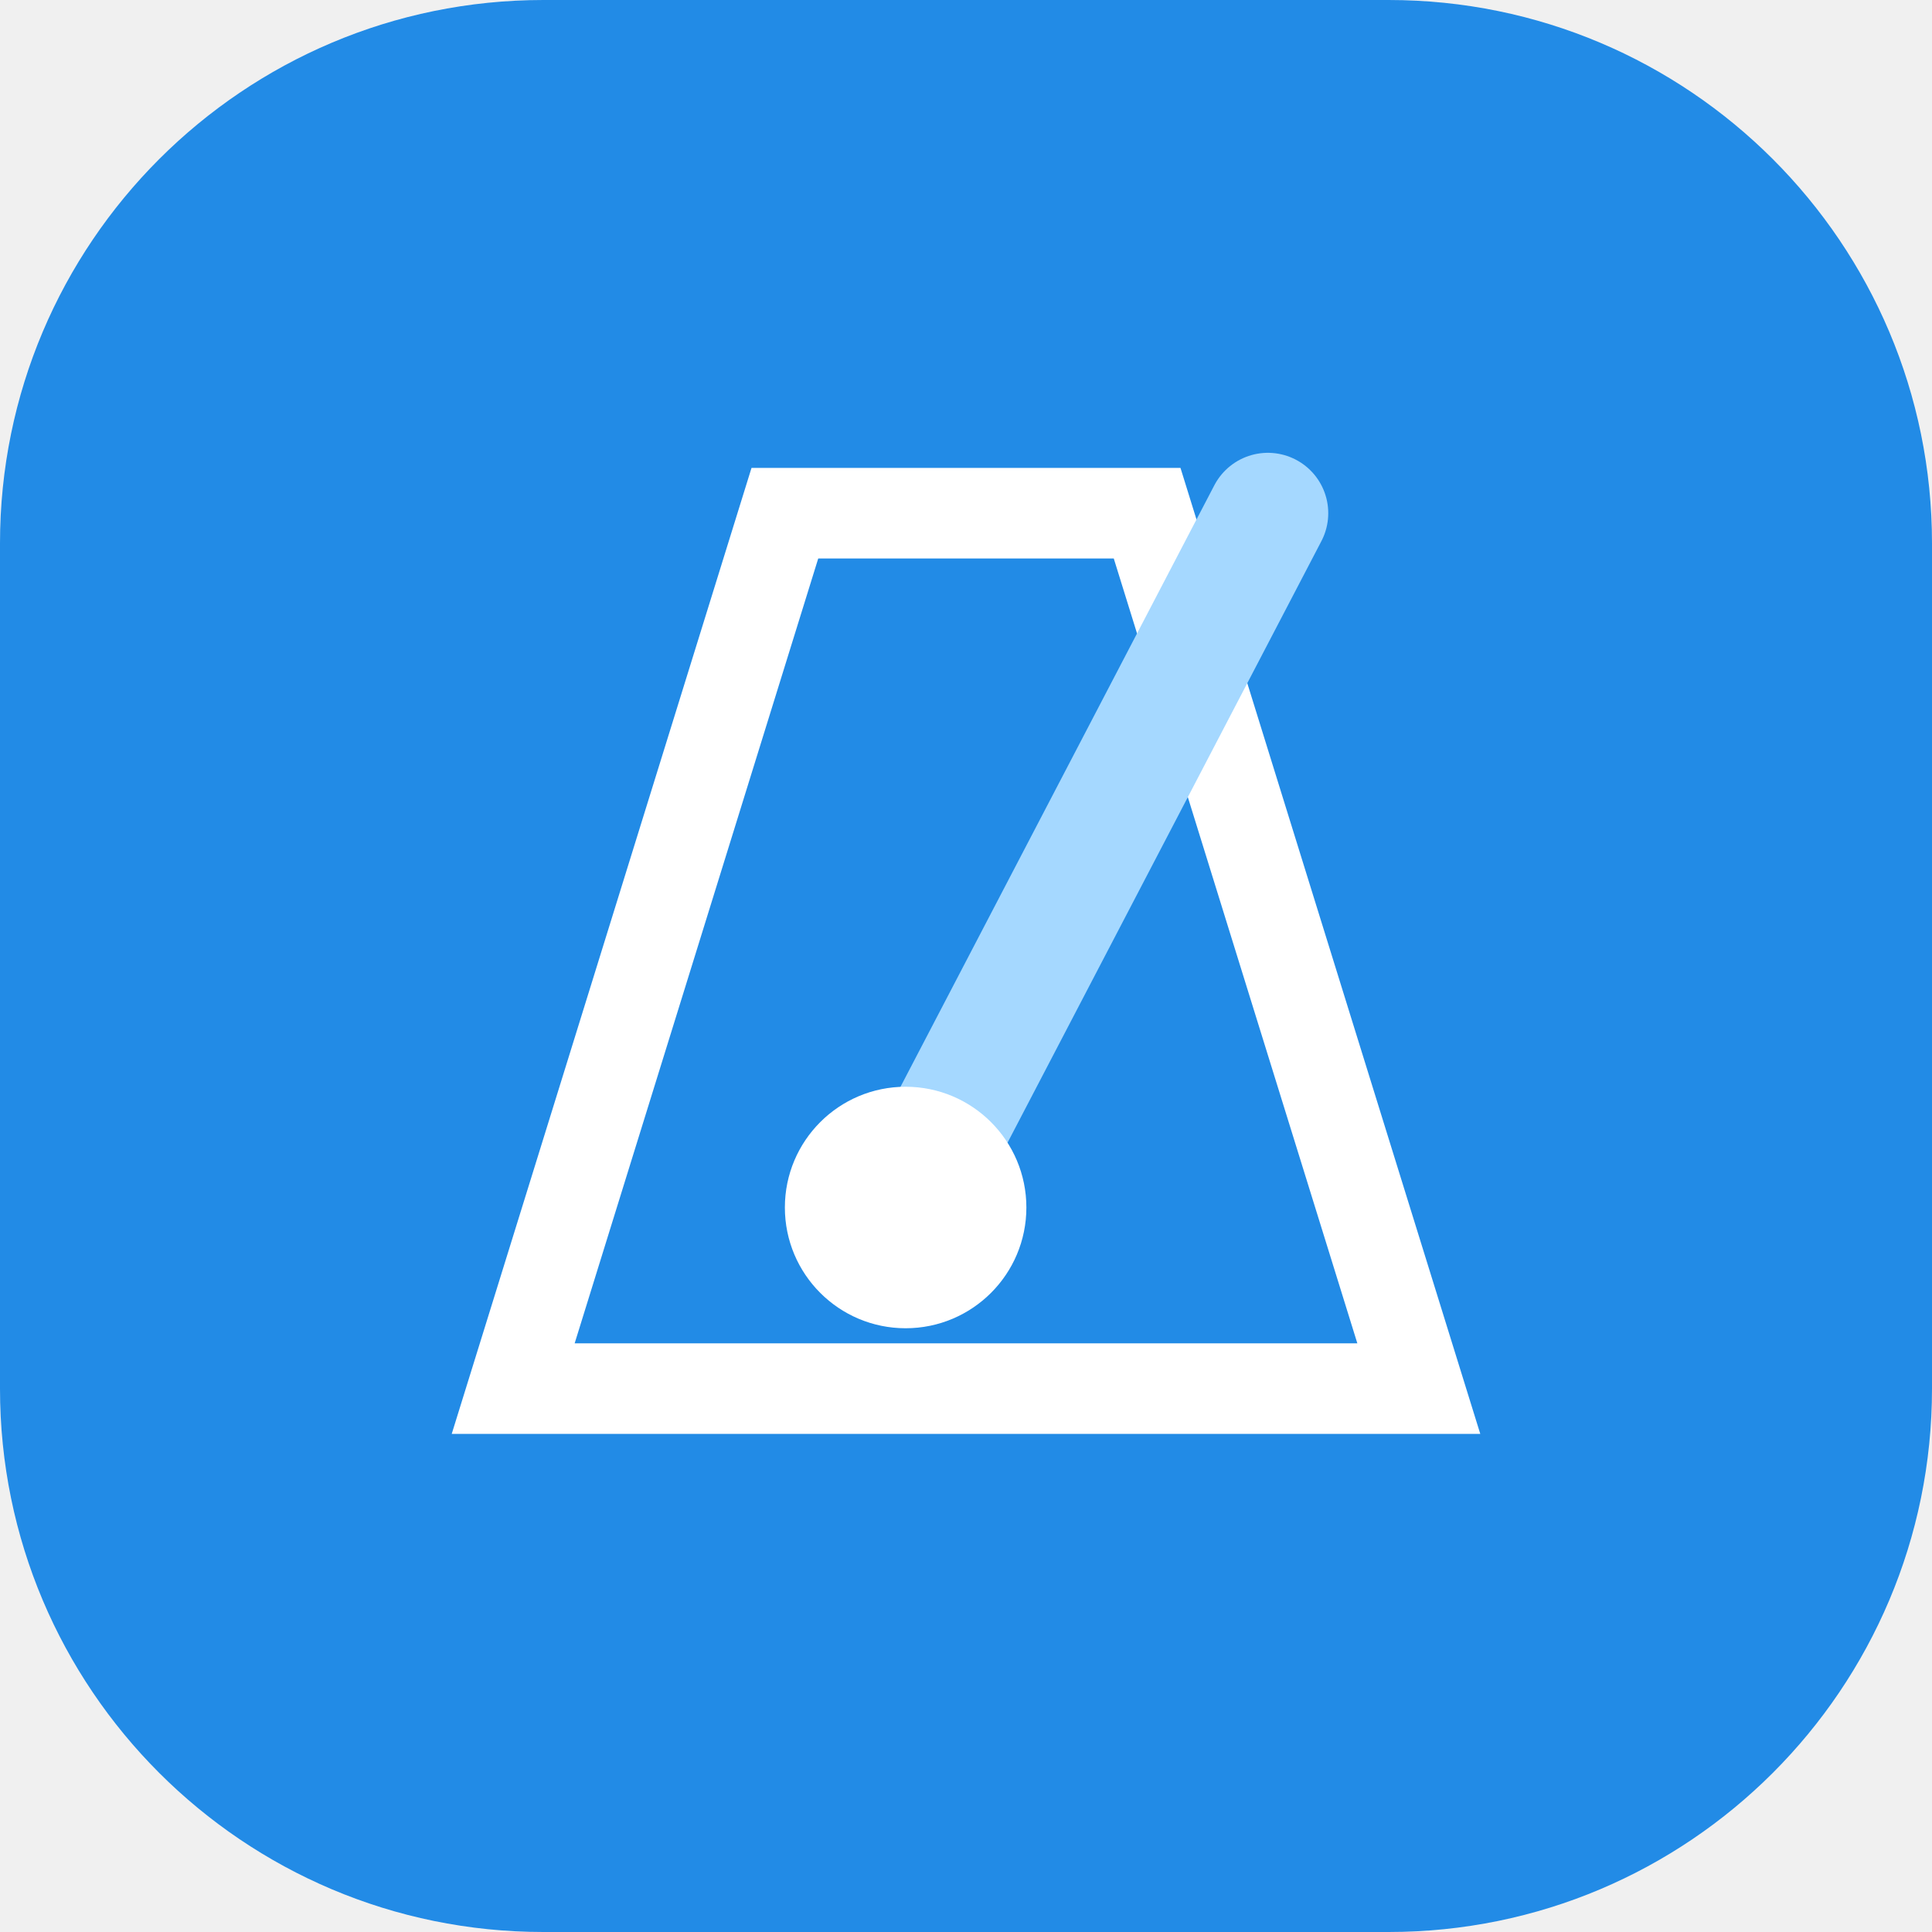
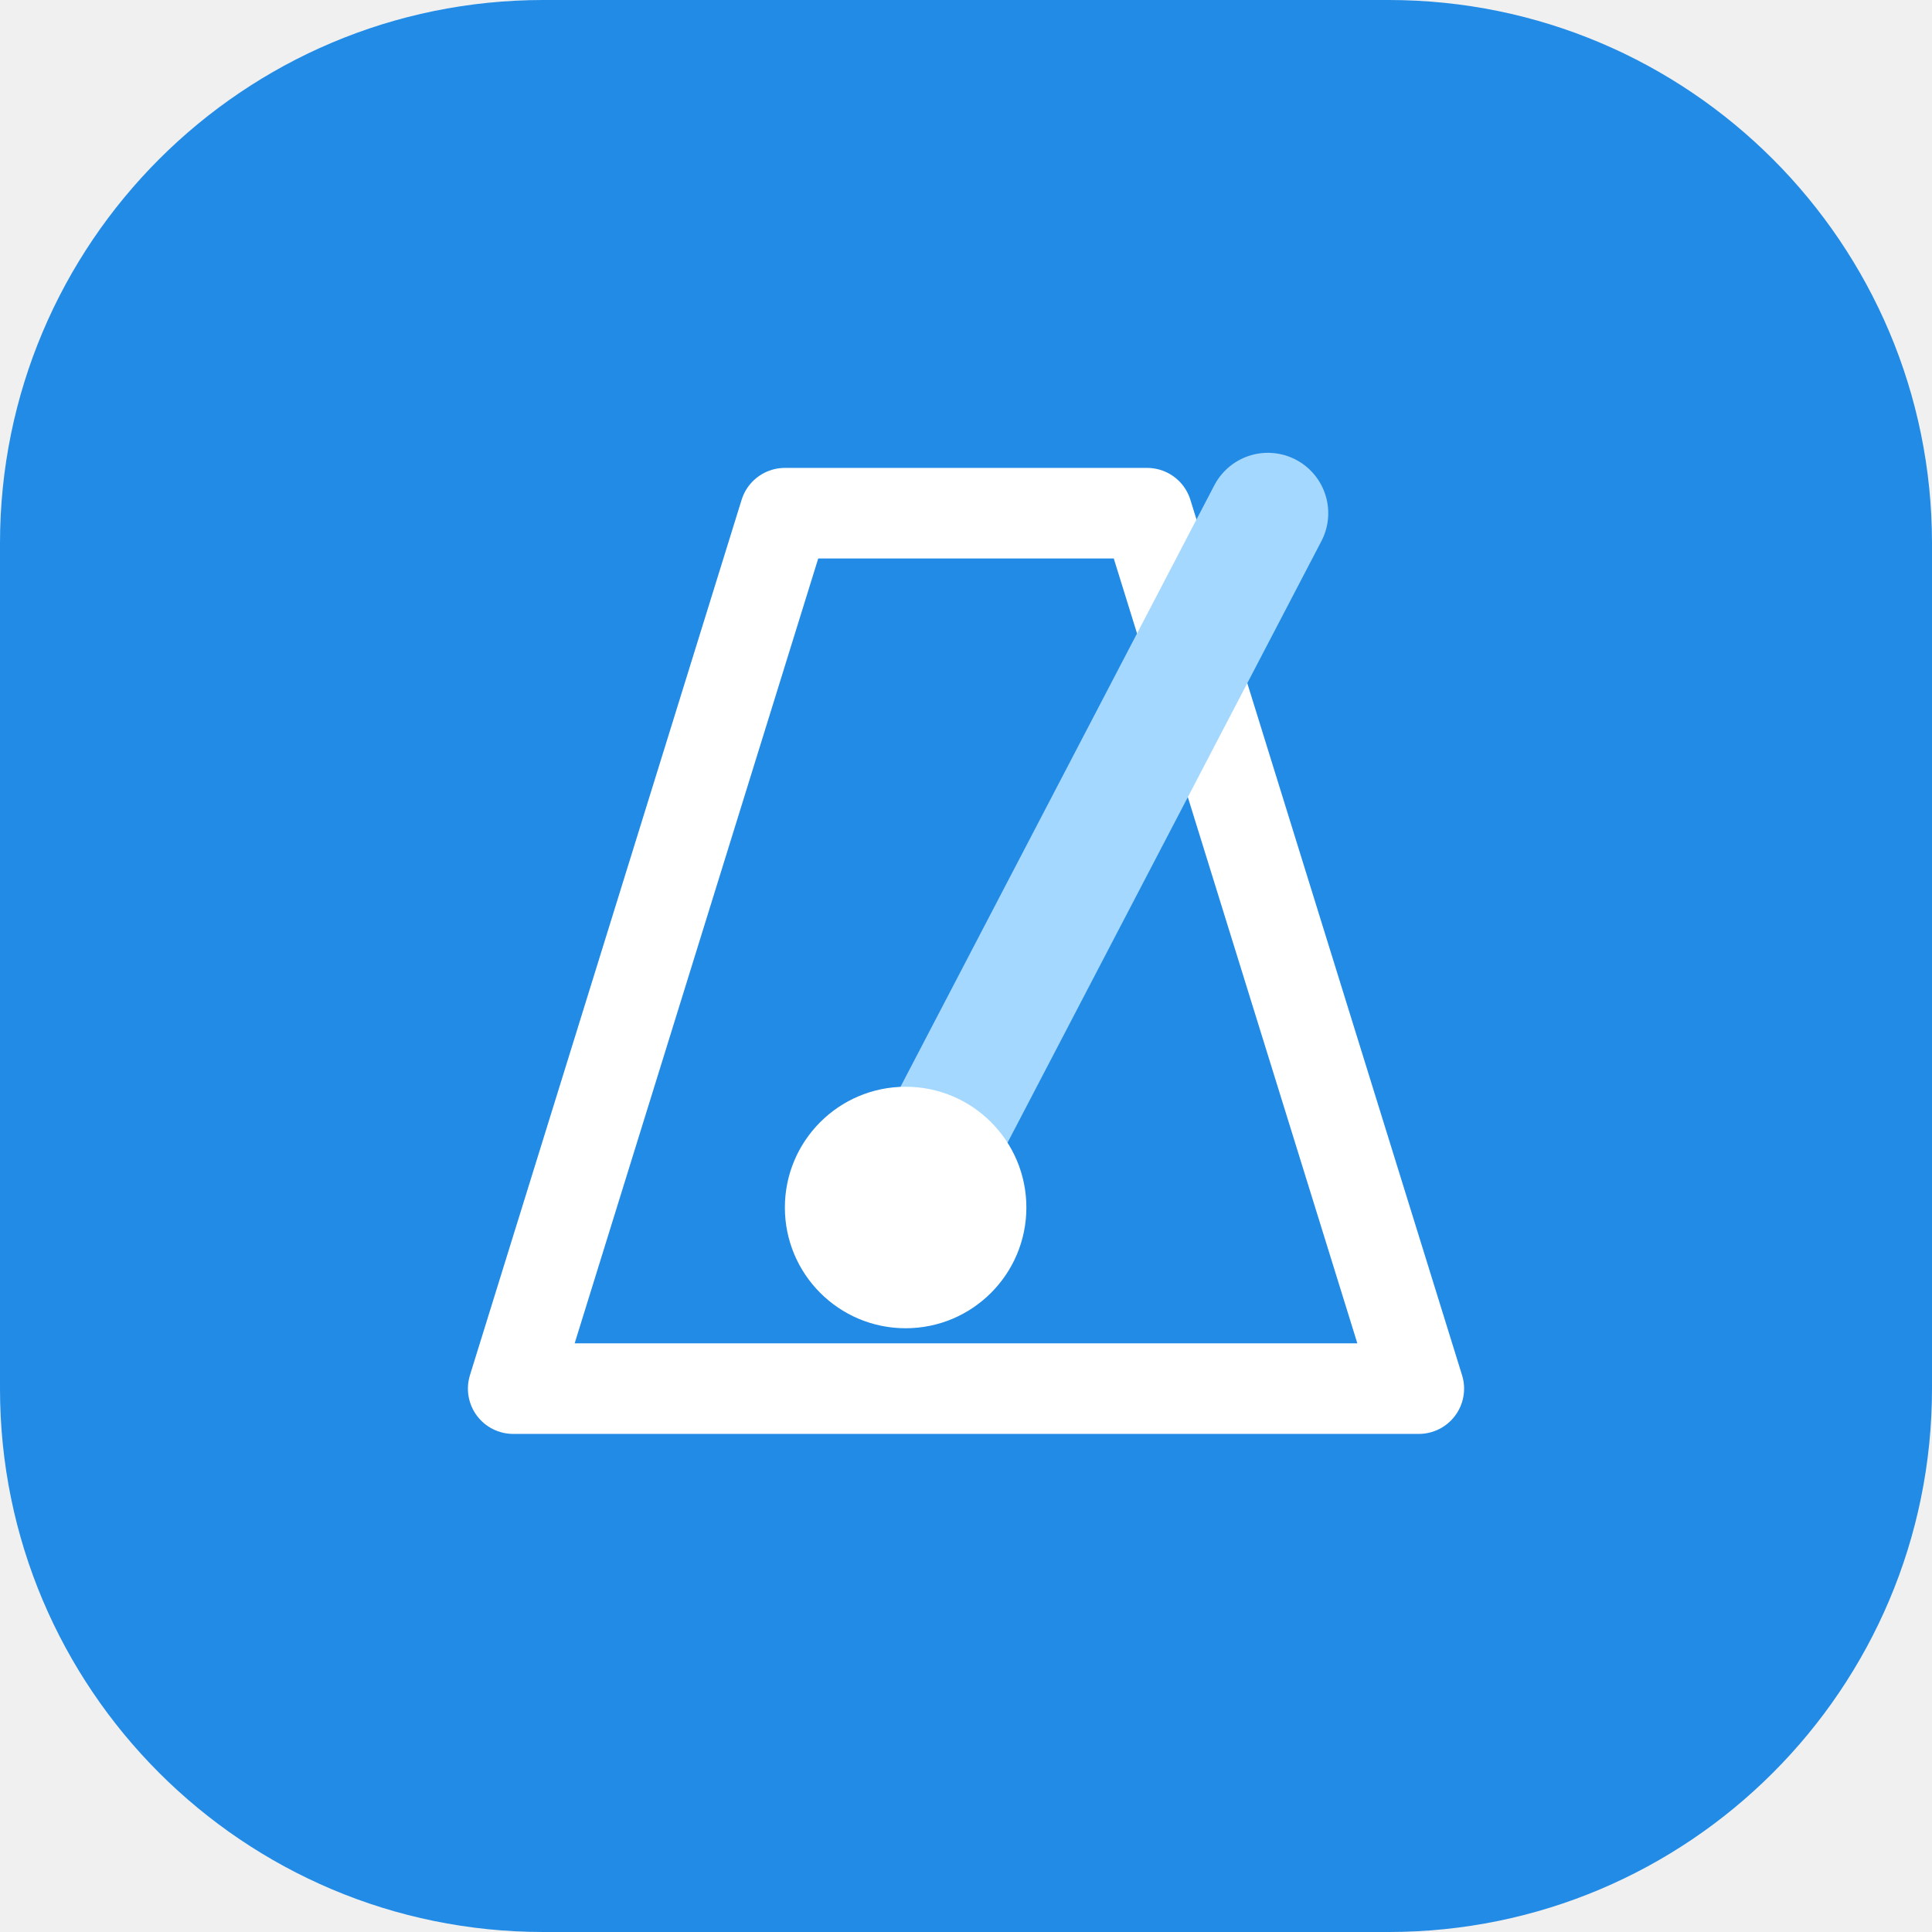
<svg xmlns="http://www.w3.org/2000/svg" viewBox="0 0 64 64">
  <rect width="64" height="64" rx="18" fill="#228be6" />
-   <path d="M17 46 26 17h12l9 29Z" fill="none" stroke="#ffffff" stroke-width="3" />
+   <path d="M17 46 26 17h12l9 29Z" fill="none" stroke="#ffffff" stroke-width="3" stroke-linecap="round" stroke-linejoin="round" />
  <path d="m30 40 12-23" stroke="#a5d8ff" stroke-width="4" stroke-linecap="round" />
  <circle cx="30" cy="40" r="4" fill="#ffffff" />
</svg>
